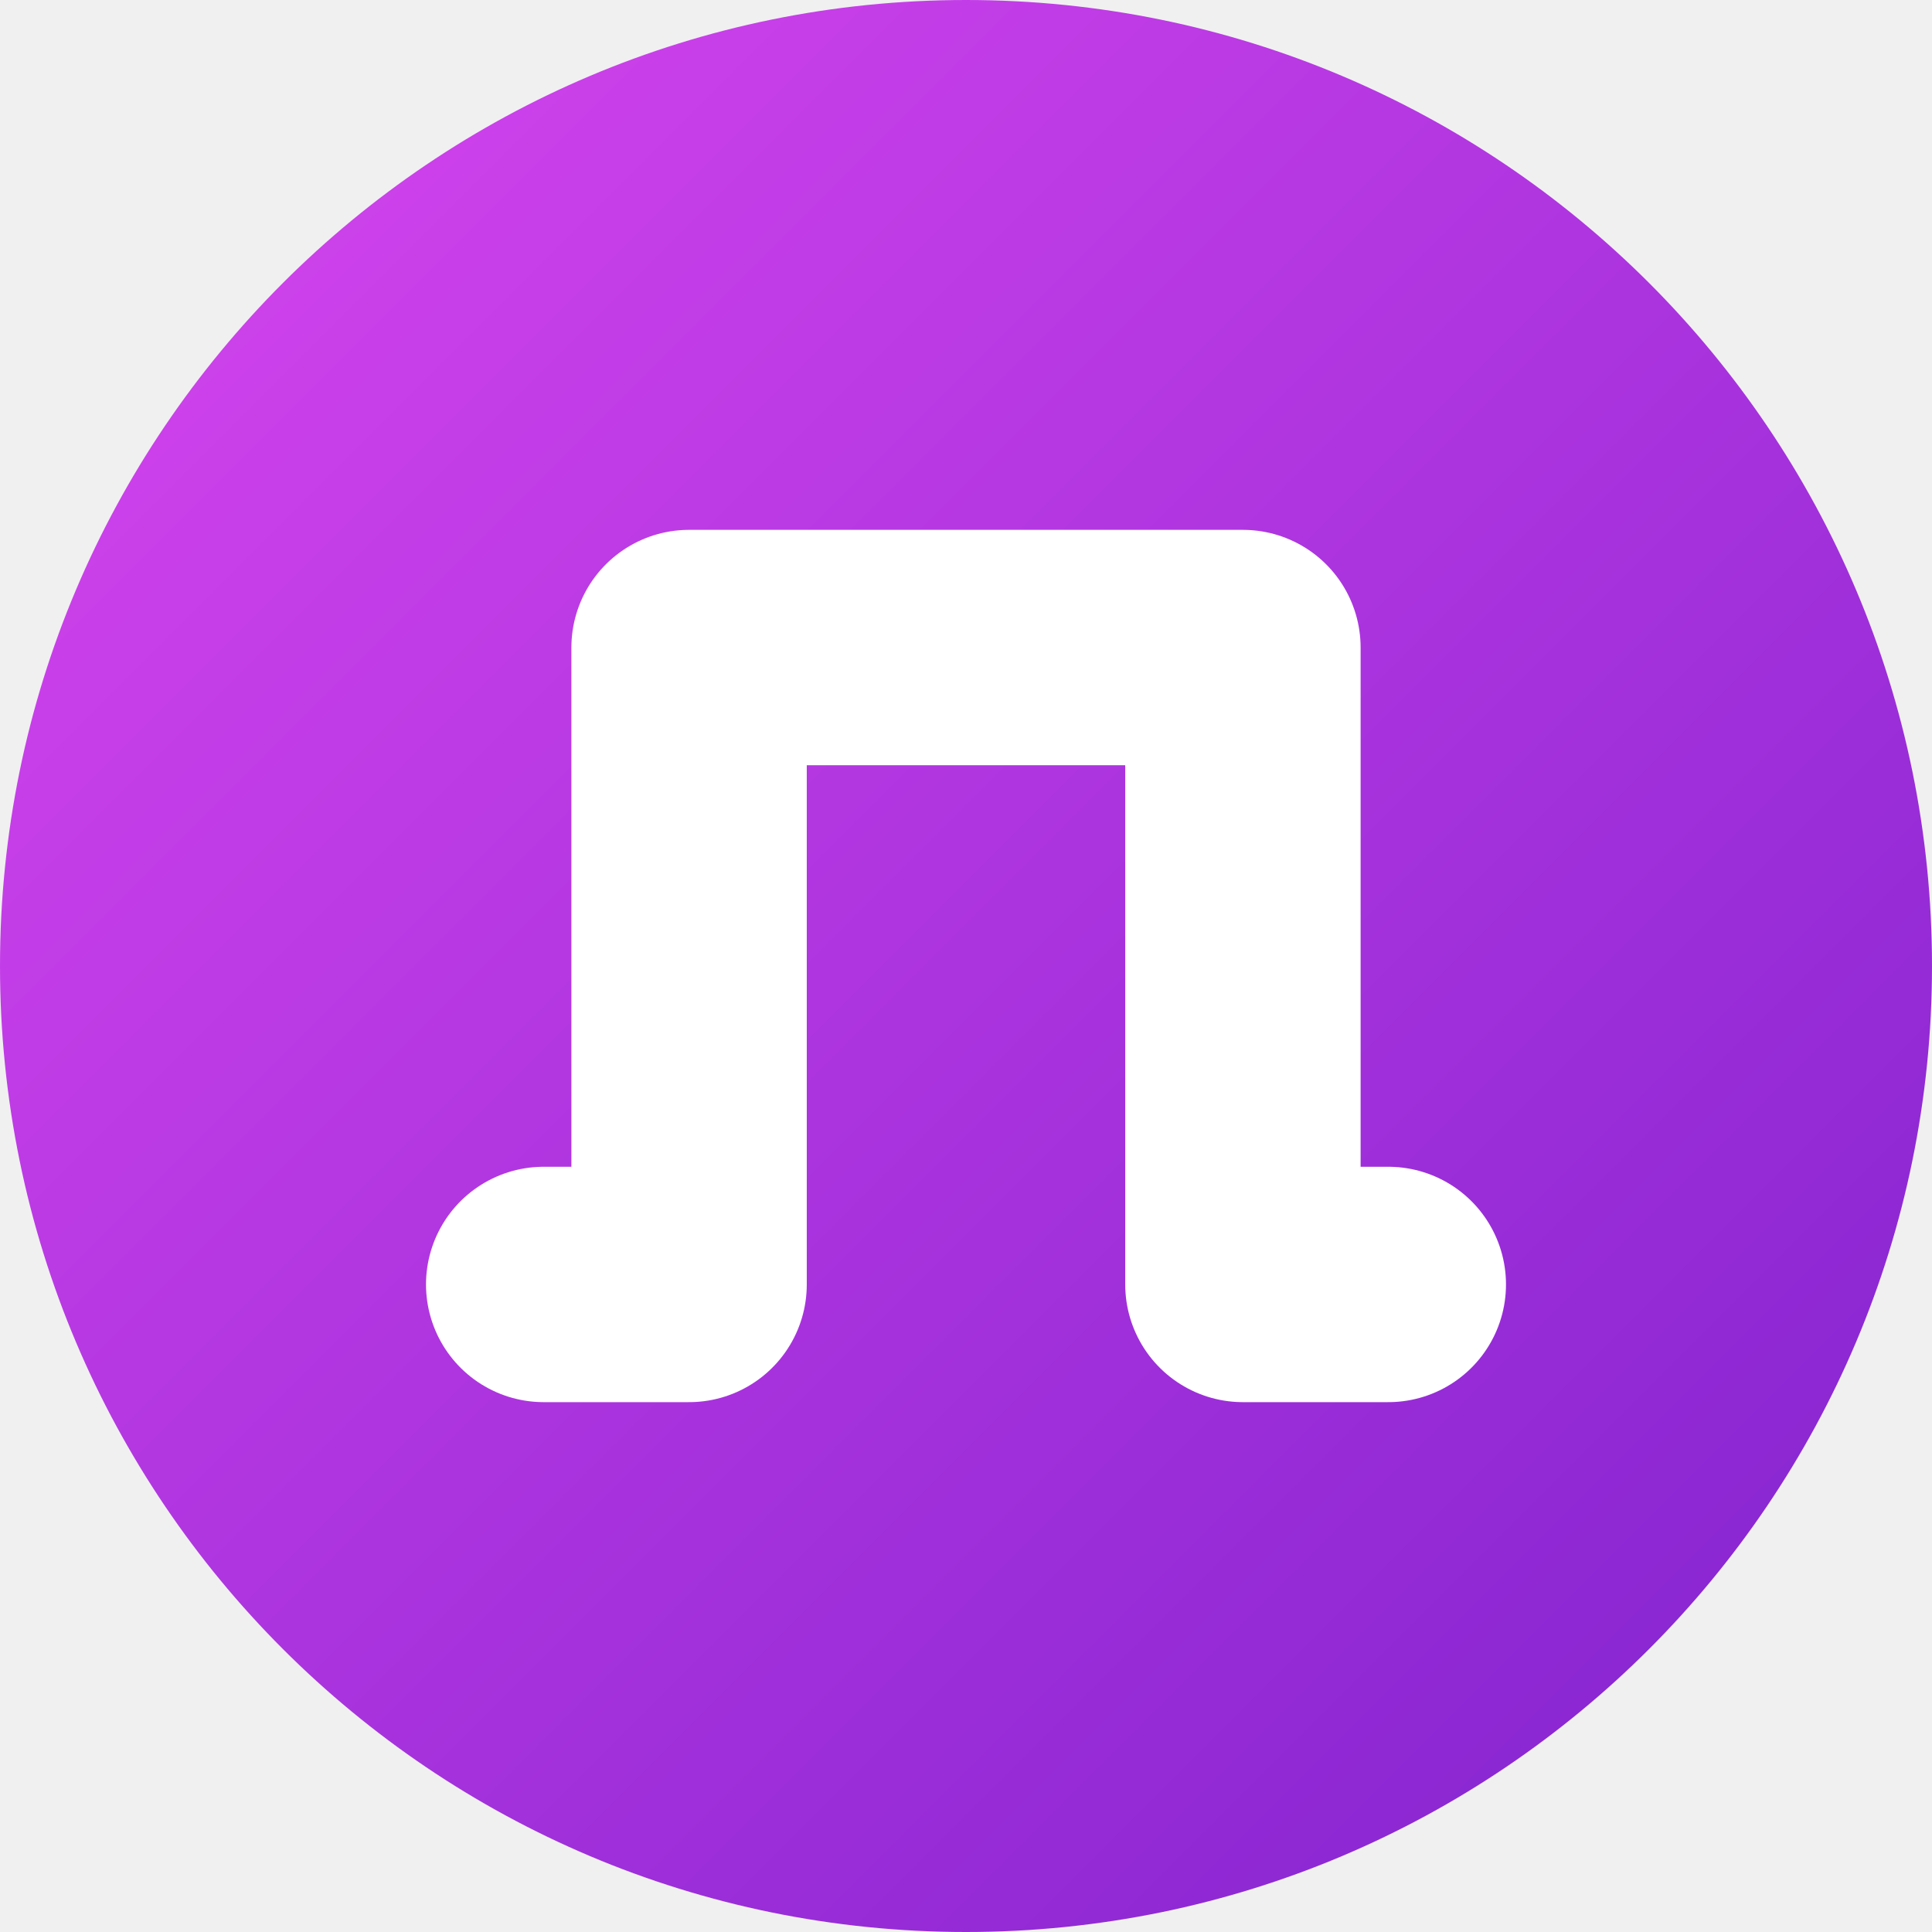
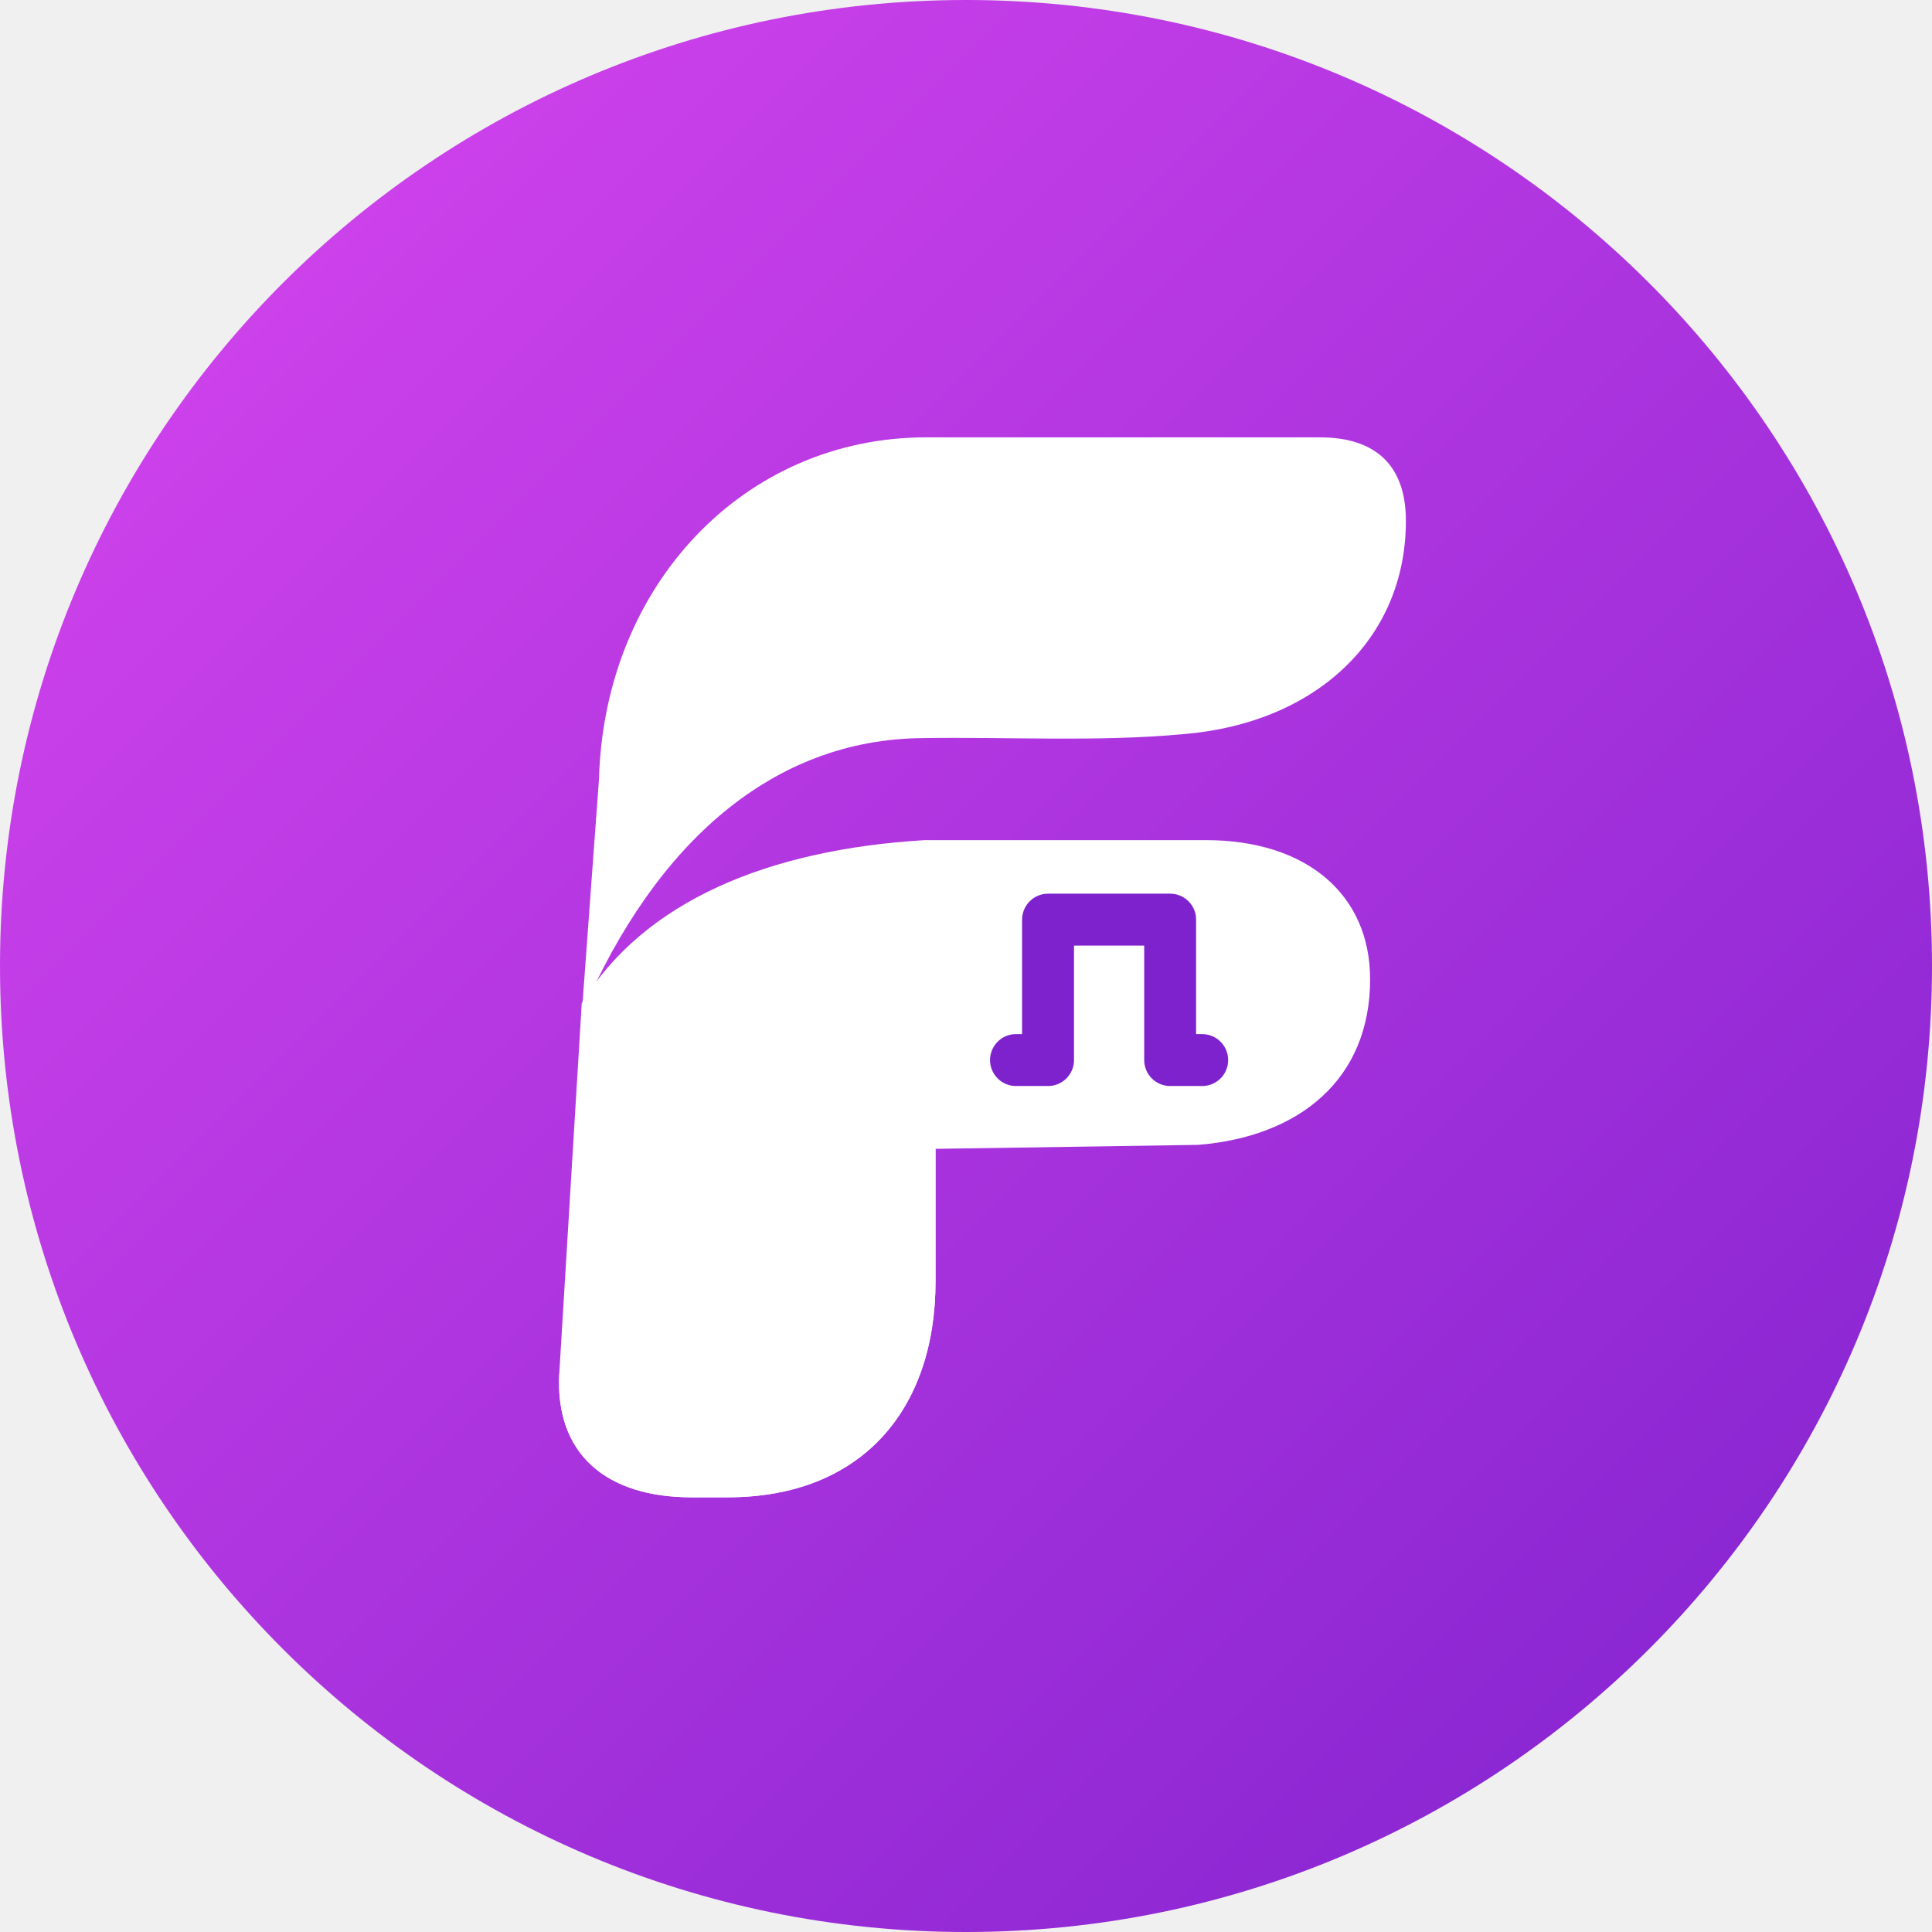
<svg xmlns="http://www.w3.org/2000/svg" viewBox="0 0 1024 1024" width="1024" height="1024" role="img" aria-label="FunClash logo">
  <defs>
    <linearGradient id="g" x1="0" y1="0" x2="1024" y2="1024" gradientUnits="userSpaceOnUse">
      <stop offset="0" stop-color="#D946EF" />
      <stop offset="1" stop-color="#7E22CE" />
    </linearGradient>
  </defs>
  <circle cx="512" cy="512" r="512" fill="url(#g)" />
  <g transform="translate(512,512) scale(0.86) translate(-512,-512)">
-     <g transform="scale(4.266667)">
-       <path d="M 59 166 L 80 166 L 80 74 L 160 74 L 160 166 L 181 166" fill="none" stroke="#FFFFFF" stroke-width="34" stroke-linecap="round" stroke-linejoin="round" />
+     <g transform="scale(0.8165869)">
+       <path fill="#FFFFFF" d="M 350 486 C 354 339 460 228 597 228 H 894 C 937 228 959 250 959 291 C 959 381 890 444 791 452 C 727 458 659 454 594 455 C 482 456 393 533 337 663 Z" />
+       <path fill="#FFFFFF" d="M 337 655 C 384 578 478 539 596 532 H 808 C 884 532 932 573 932 637 C 932 713 878 756 802 762 L 604 765 V 865 C 604 962 548 1028 447 1028 H 420 C 355 1028 317 995 320 935 Z" />
+       <path fill="#FFFFFF" d="M 320 935 C 357 840 463 768 604 765 V 865 C 604 962 548 1028 447 1028 H 420 C 355 1028 317 995 320 935 Z" />
+     </g>
+     <g transform="scale(0.8165869) translate(735,645) scale(0.27) translate(-512,-512)">
+       <g transform="scale(4.266667)">
+         <path d="M 59 166 L 80 166 L 80 74 L 160 74 L 160 166 L 181 166" fill="none" stroke="#7E22CE" stroke-width="34" stroke-linecap="round" stroke-linejoin="round" />
+       </g>
    </g>
  </g>
</svg>
